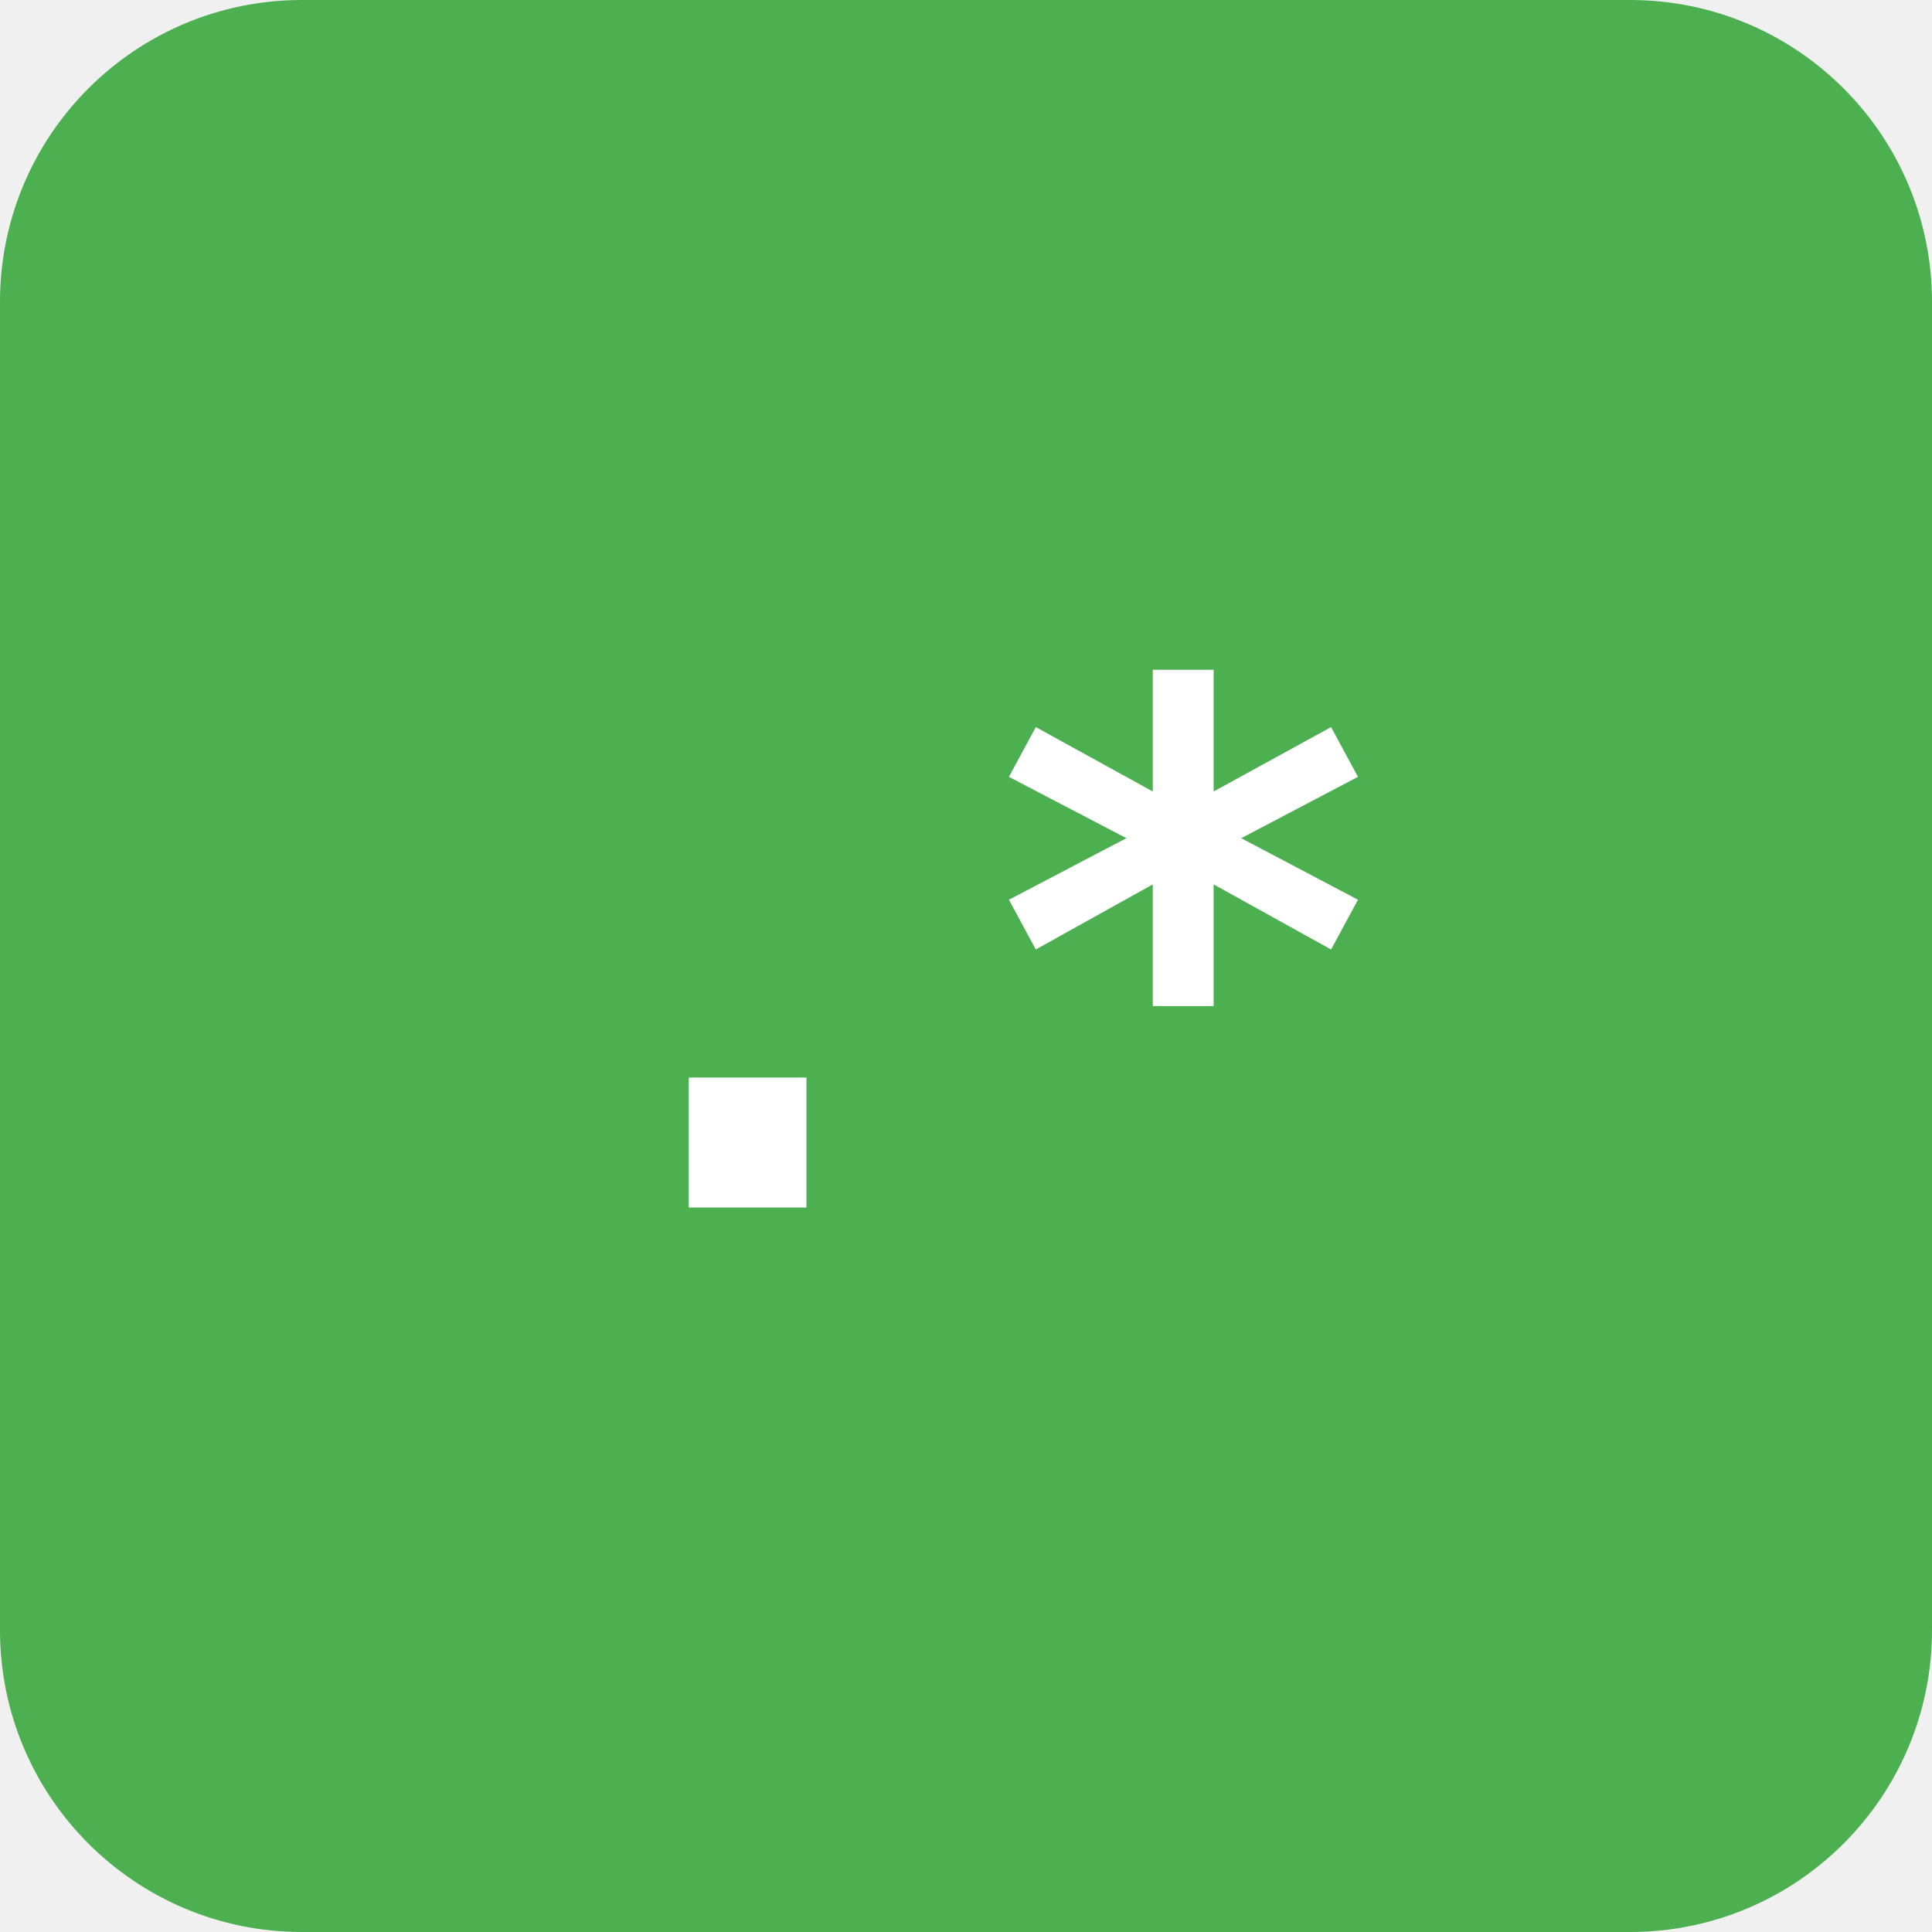
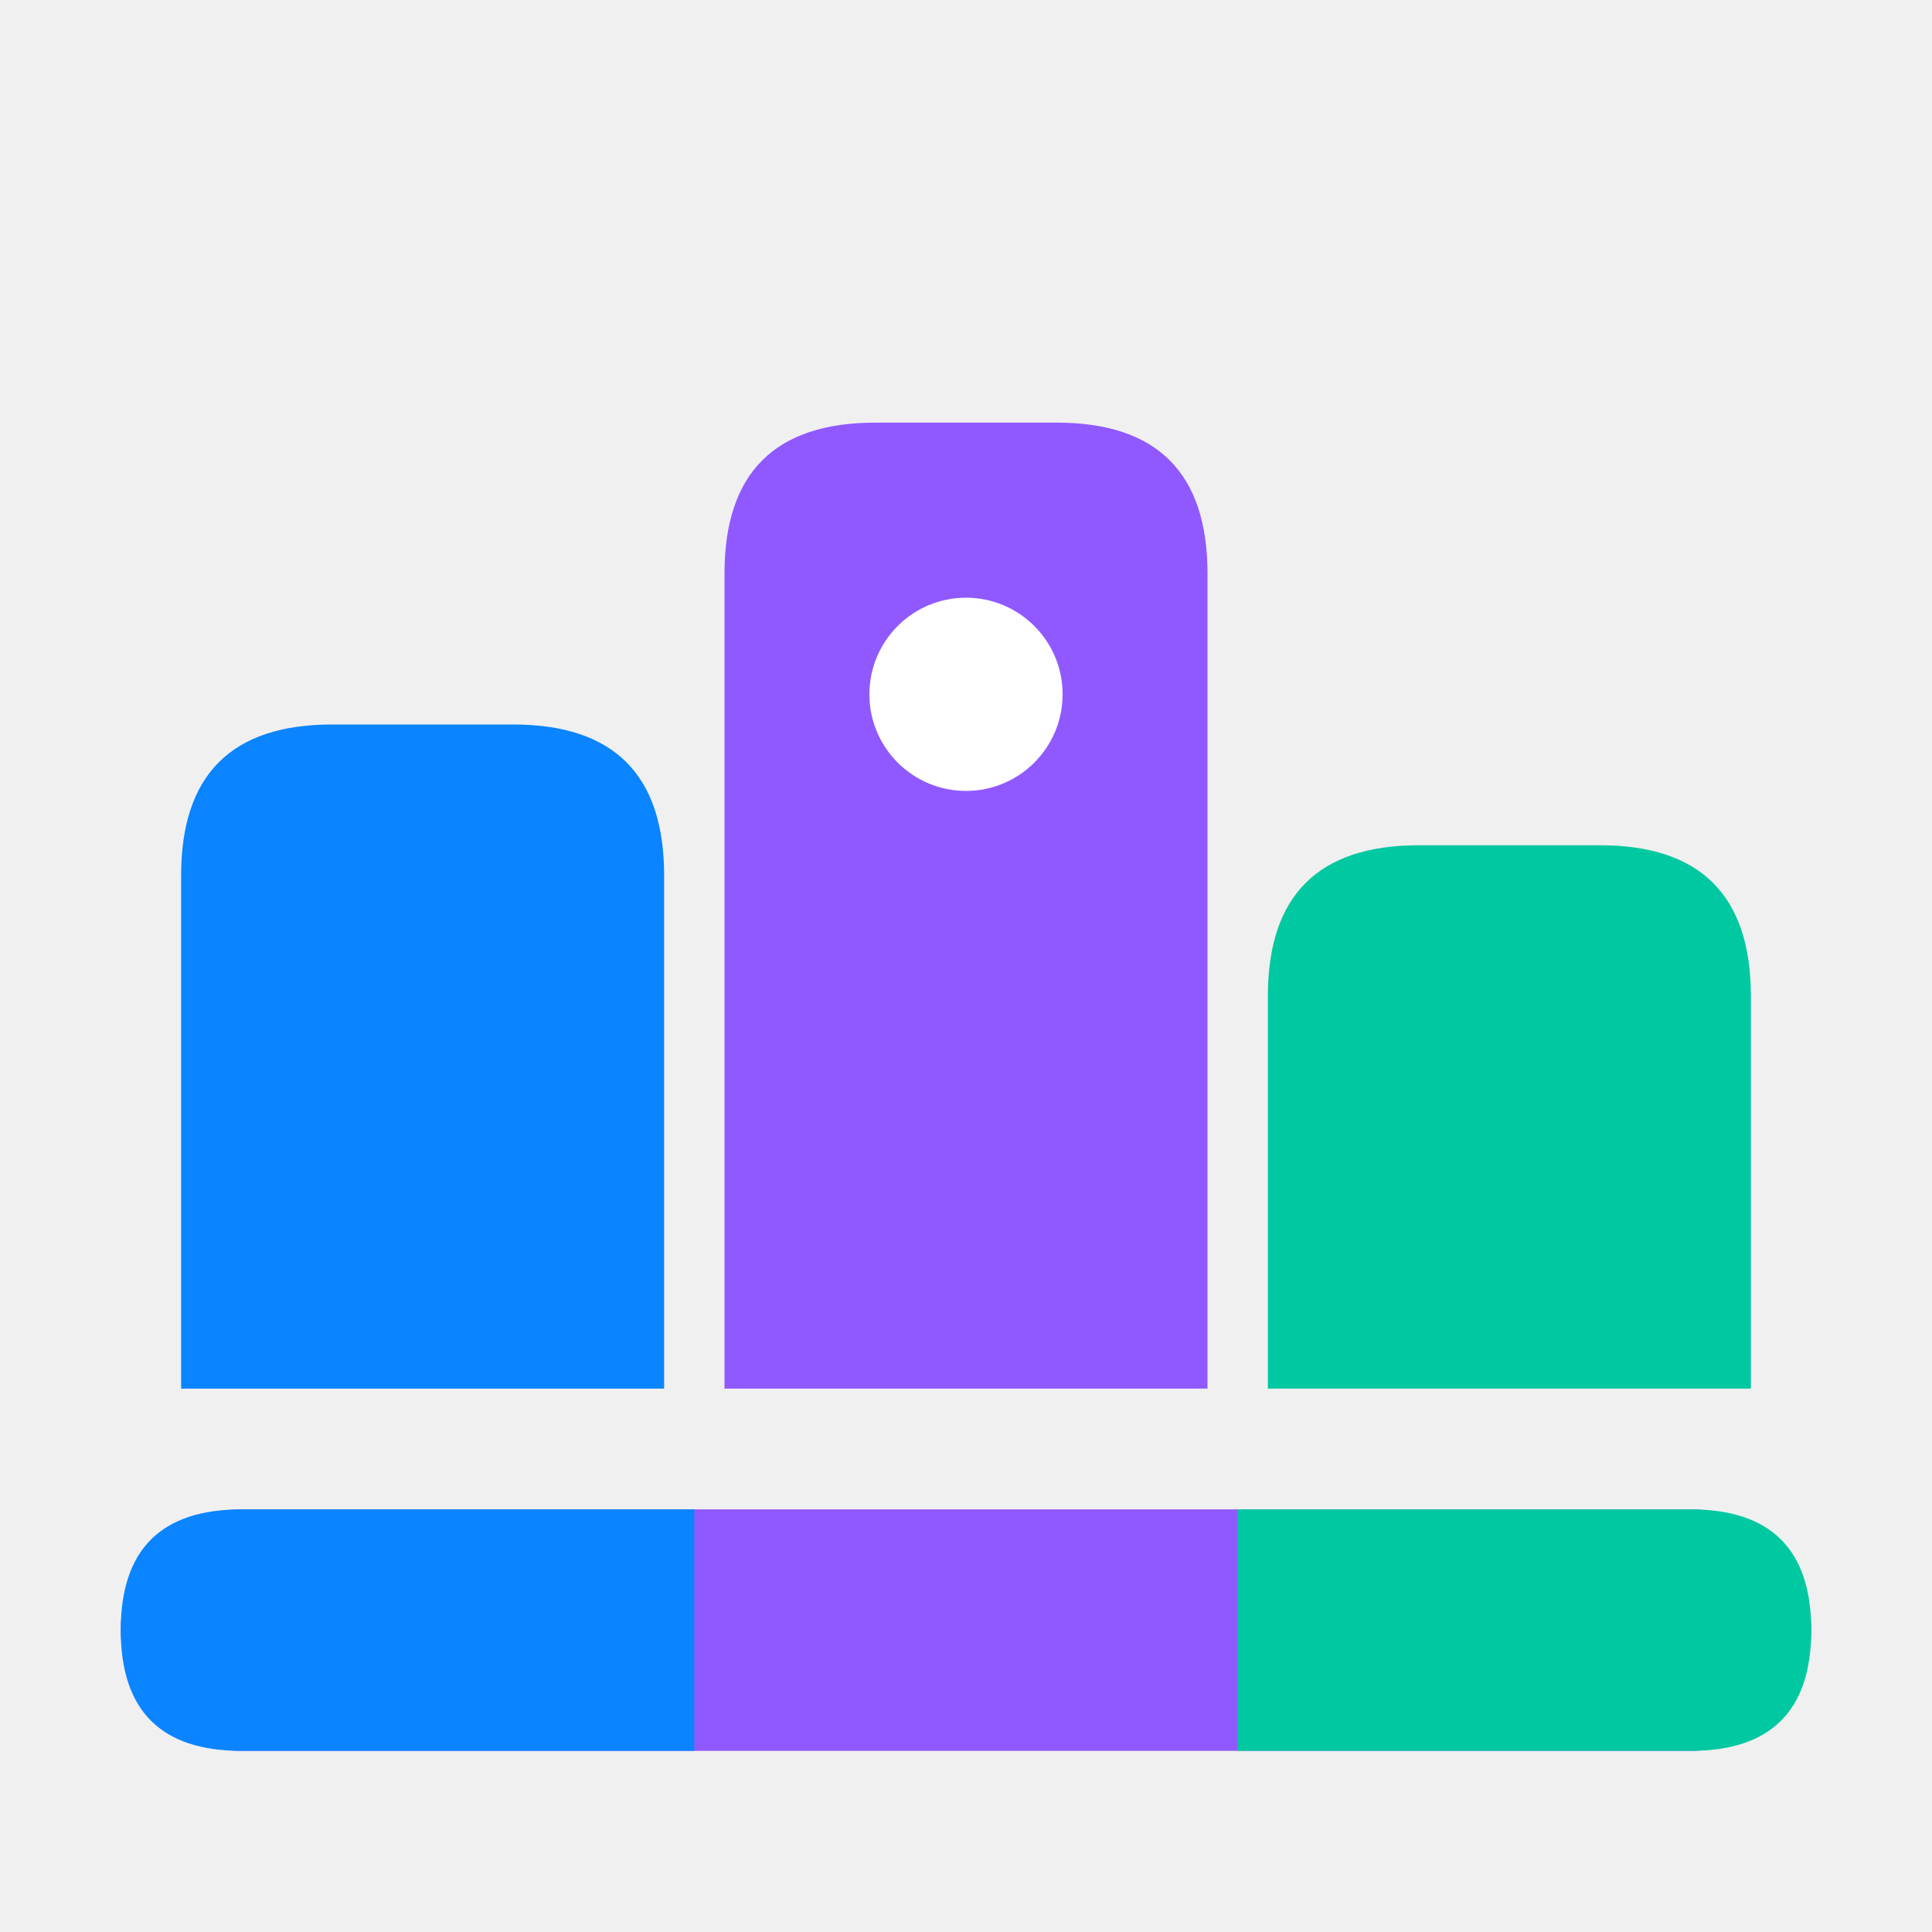
- <svg xmlns="http://www.w3.org/2000/svg" viewBox="0 0 128 128">
-   <rect width="128" height="128" fill="#4CAF50" rx="20" />
-   <text x="64" y="80" font-family="monospace" font-size="48" font-weight="bold" fill="white" text-anchor="middle">.*</text>
+ <svg xmlns="http://www.w3.org/2000/svg" viewBox="0 0 32 32">
+   <path fill="#0A84FF" d="M3 23V14.5Q3 12 5.5 12H8.5Q11 12 11 14.5V23Z" />
+   <path fill="#9059FF" d="M12 23V9.5Q12 7 14.5 7H17.5Q20 7 20 9.5V23Z" />
+   <path fill="#00C8A0" d="M21 23V16.5Q21 14 23.5 14H26.5Q29 14 29 16.5V23Z" />
+   <circle cx="16" cy="11.5" r="1.6" fill="#FFFFFF" />
+   <rect x="2" y="25" width="28" height="4" rx="2" fill="#9059FF" />
+   <path fill="#0A84FF" d="M11.5 25V29H4Q2 29 2 27Q2 25 4 25Z" />
+   <path fill="#00C8A0" d="M20.5 25V29H28Q30 29 30 27Q30 25 28 25Z" />
</svg>
